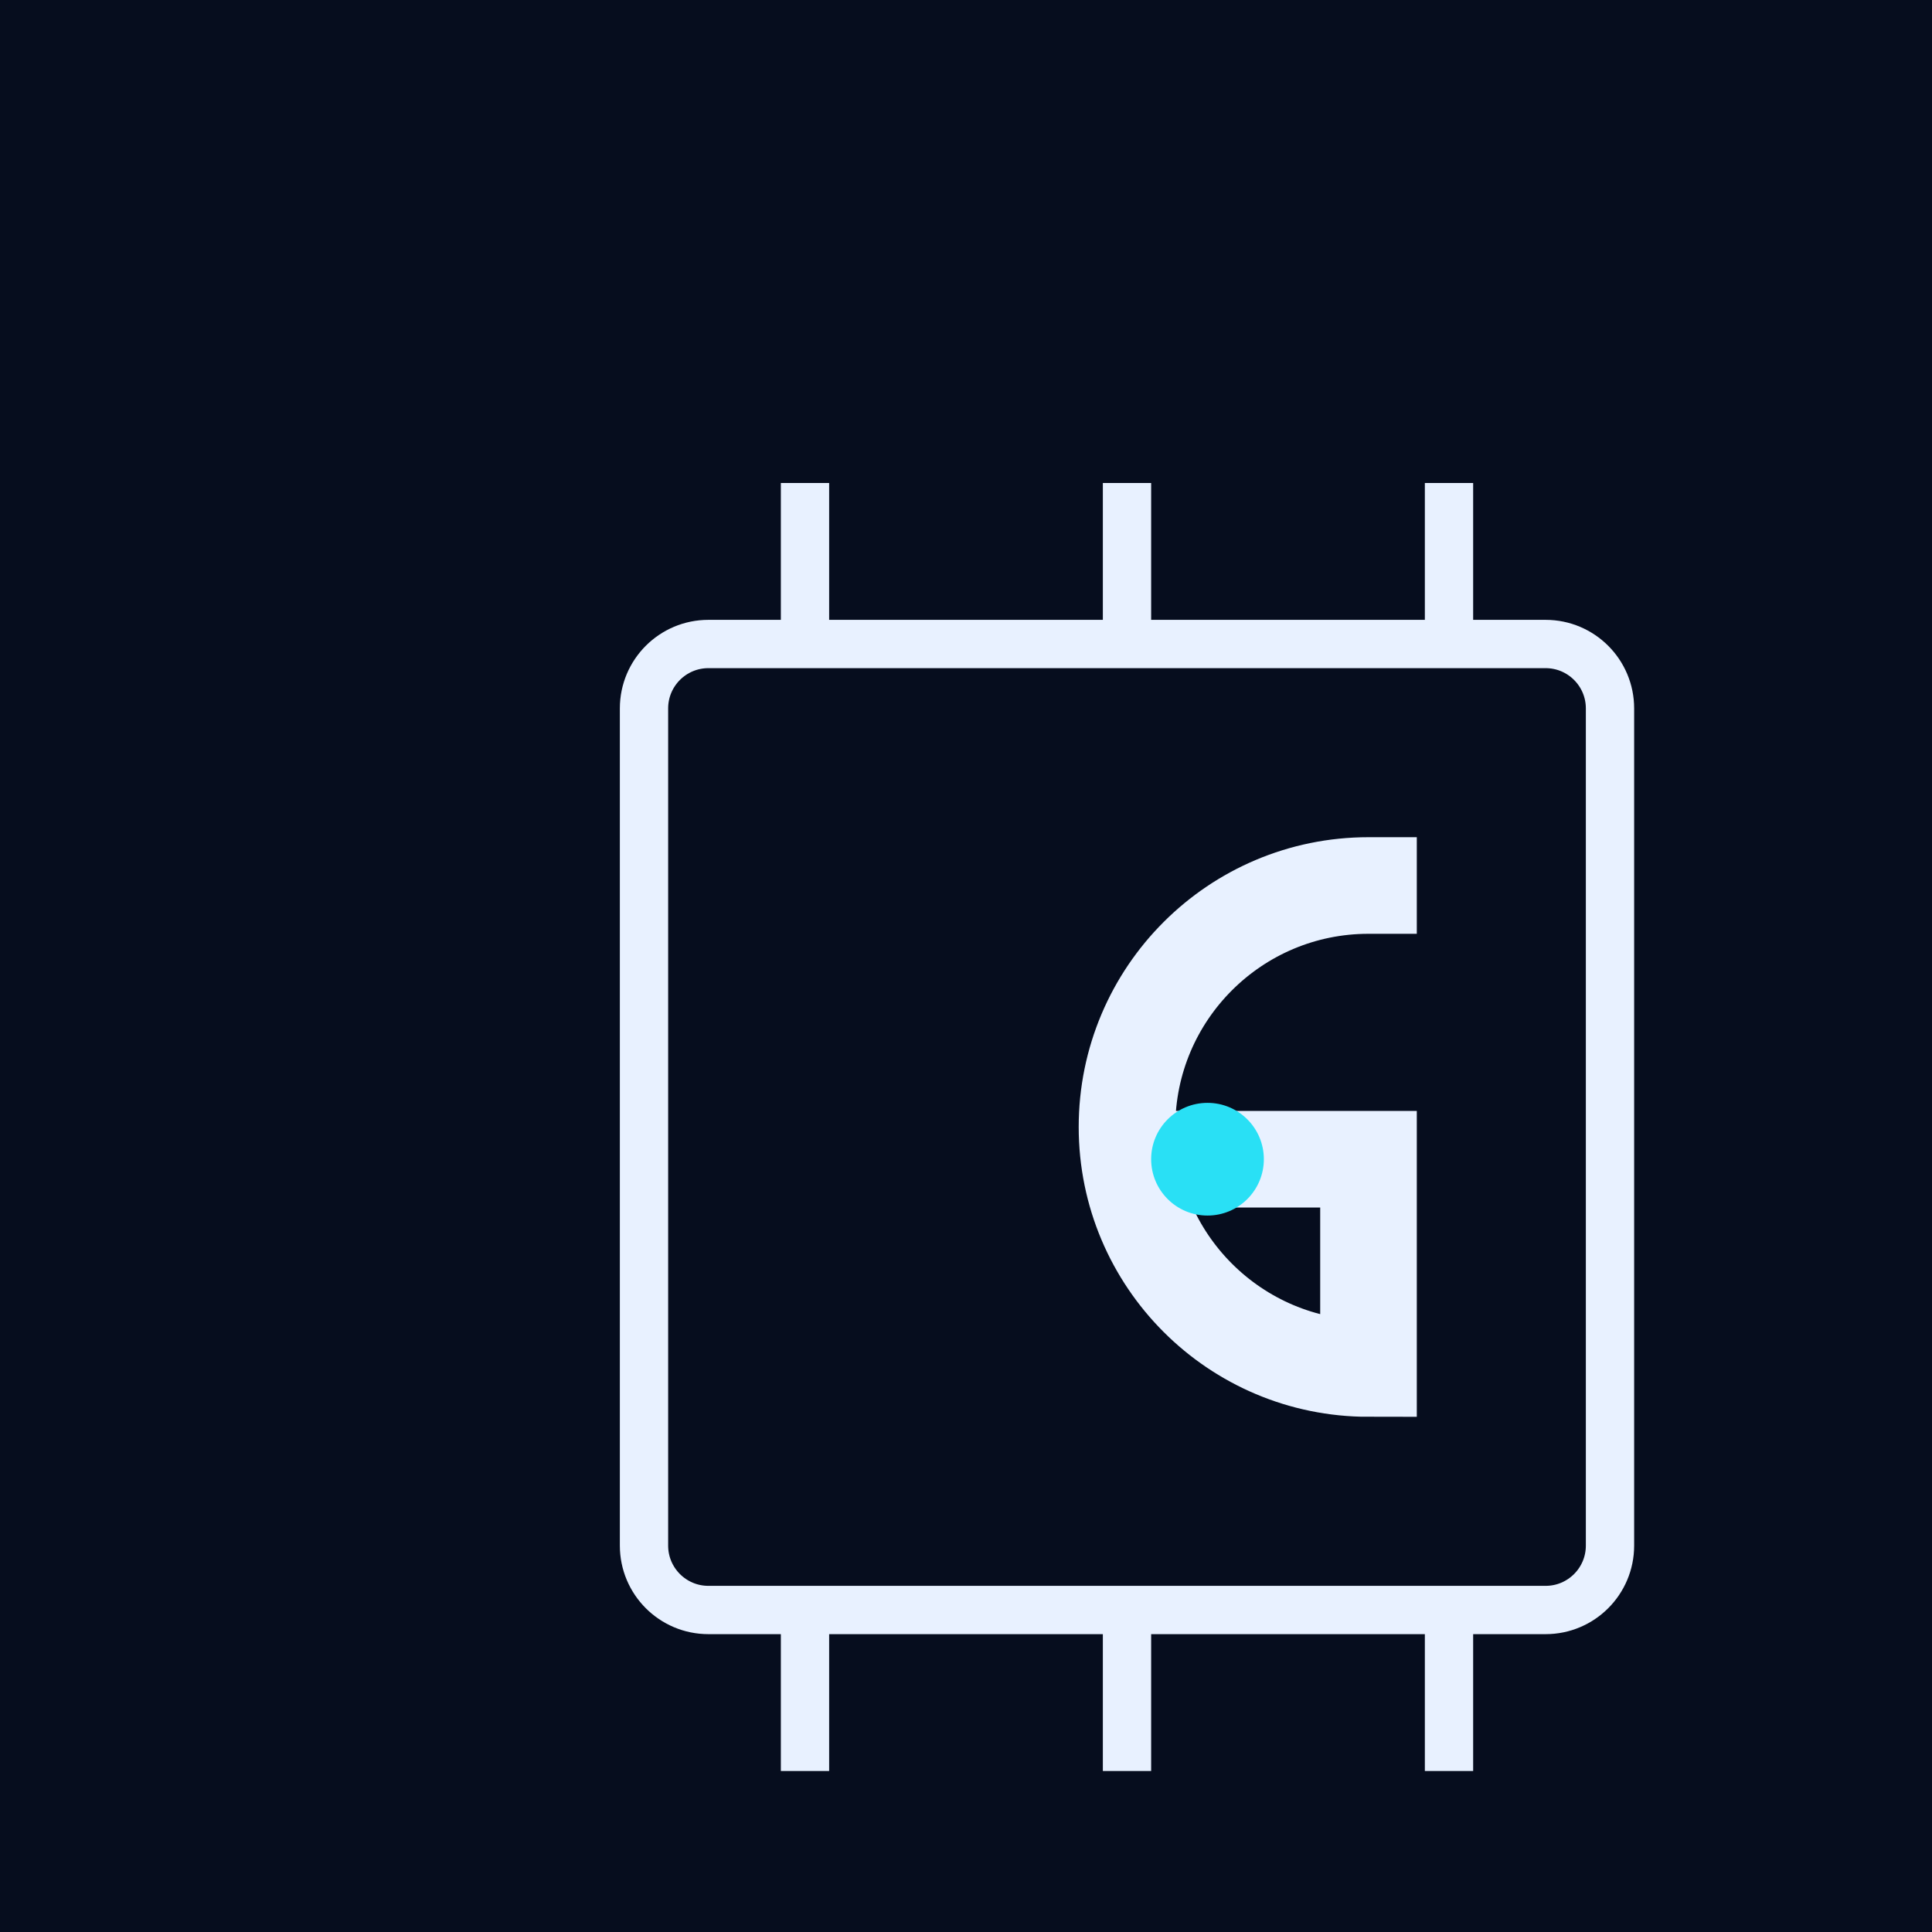
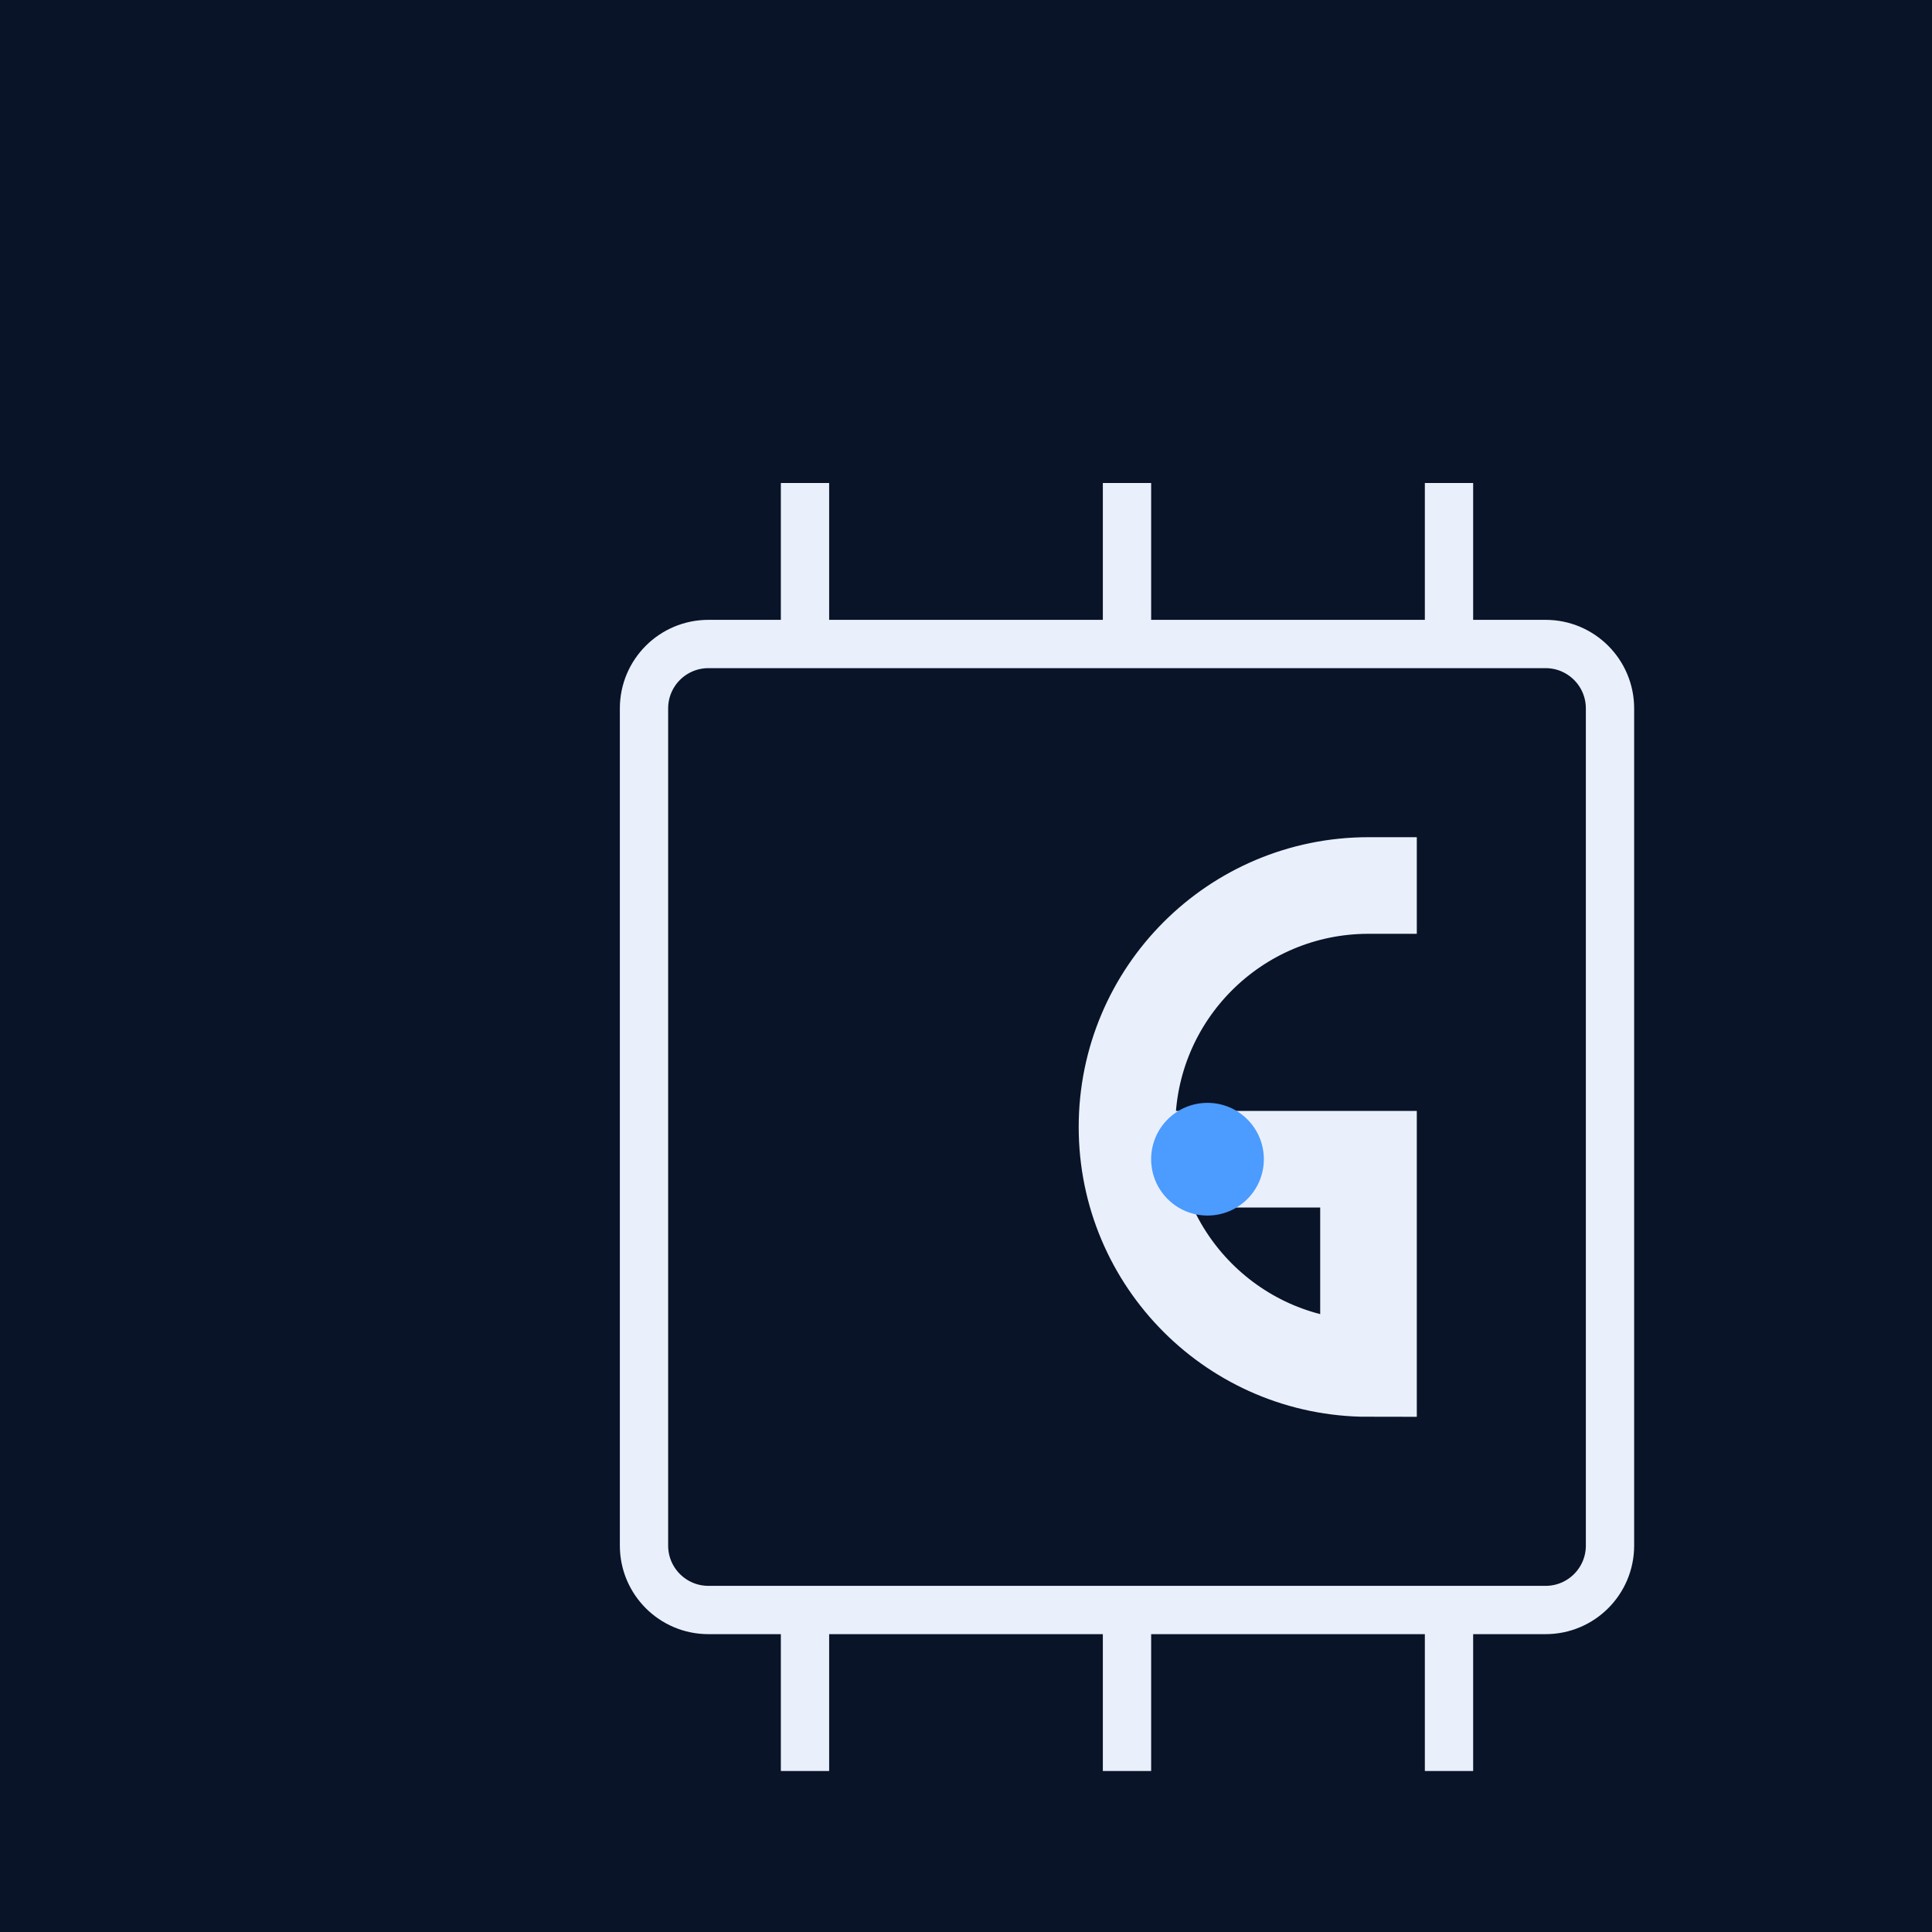
<svg xmlns="http://www.w3.org/2000/svg" viewBox="0 0 120 120">
-   <rect width="120" height="120" fill="#060D1E" />
+   <rect width="120" height="120" fill="#0A1428" />
  <g transform="translate(30,30)">
-     <rect x="10" y="10" width="60" height="60" rx="4" fill="none" stroke="#E8F1FF" stroke-width="3" />
-     <g stroke="#E8F1FF" stroke-width="3">
+     <rect x="10" y="10" width="60" height="60" rx="4" fill="none" stroke="#E9F0FC" stroke-width="3" />
+     <g stroke="#E9F0FC" stroke-width="3">
      <line x1="20" y1="10" x2="20" y2="0" />
      <line x1="40" y1="10" x2="40" y2="0" />
      <line x1="60" y1="10" x2="60" y2="0" />
      <line x1="20" y1="70" x2="20" y2="80" />
      <line x1="40" y1="70" x2="40" y2="80" />
      <line x1="60" y1="70" x2="60" y2="80" />
    </g>
-     <path d="M 55 25 A 15 15 0 1 0 55 55 L 55 42 L 45 42" fill="none" stroke="#E8F1FF" stroke-width="6" stroke-linecap="square" />
-     <circle cx="45" cy="42" r="3.5" fill="#29E0F5" />
+     <path d="M 55 25 A 15 15 0 1 0 55 55 L 55 42 L 45 42" fill="none" stroke="#E9F0FC" stroke-width="6" stroke-linecap="square" />
+     <circle cx="45" cy="42" r="3.5" fill="#4C9BFF" />
  </g>
</svg>
